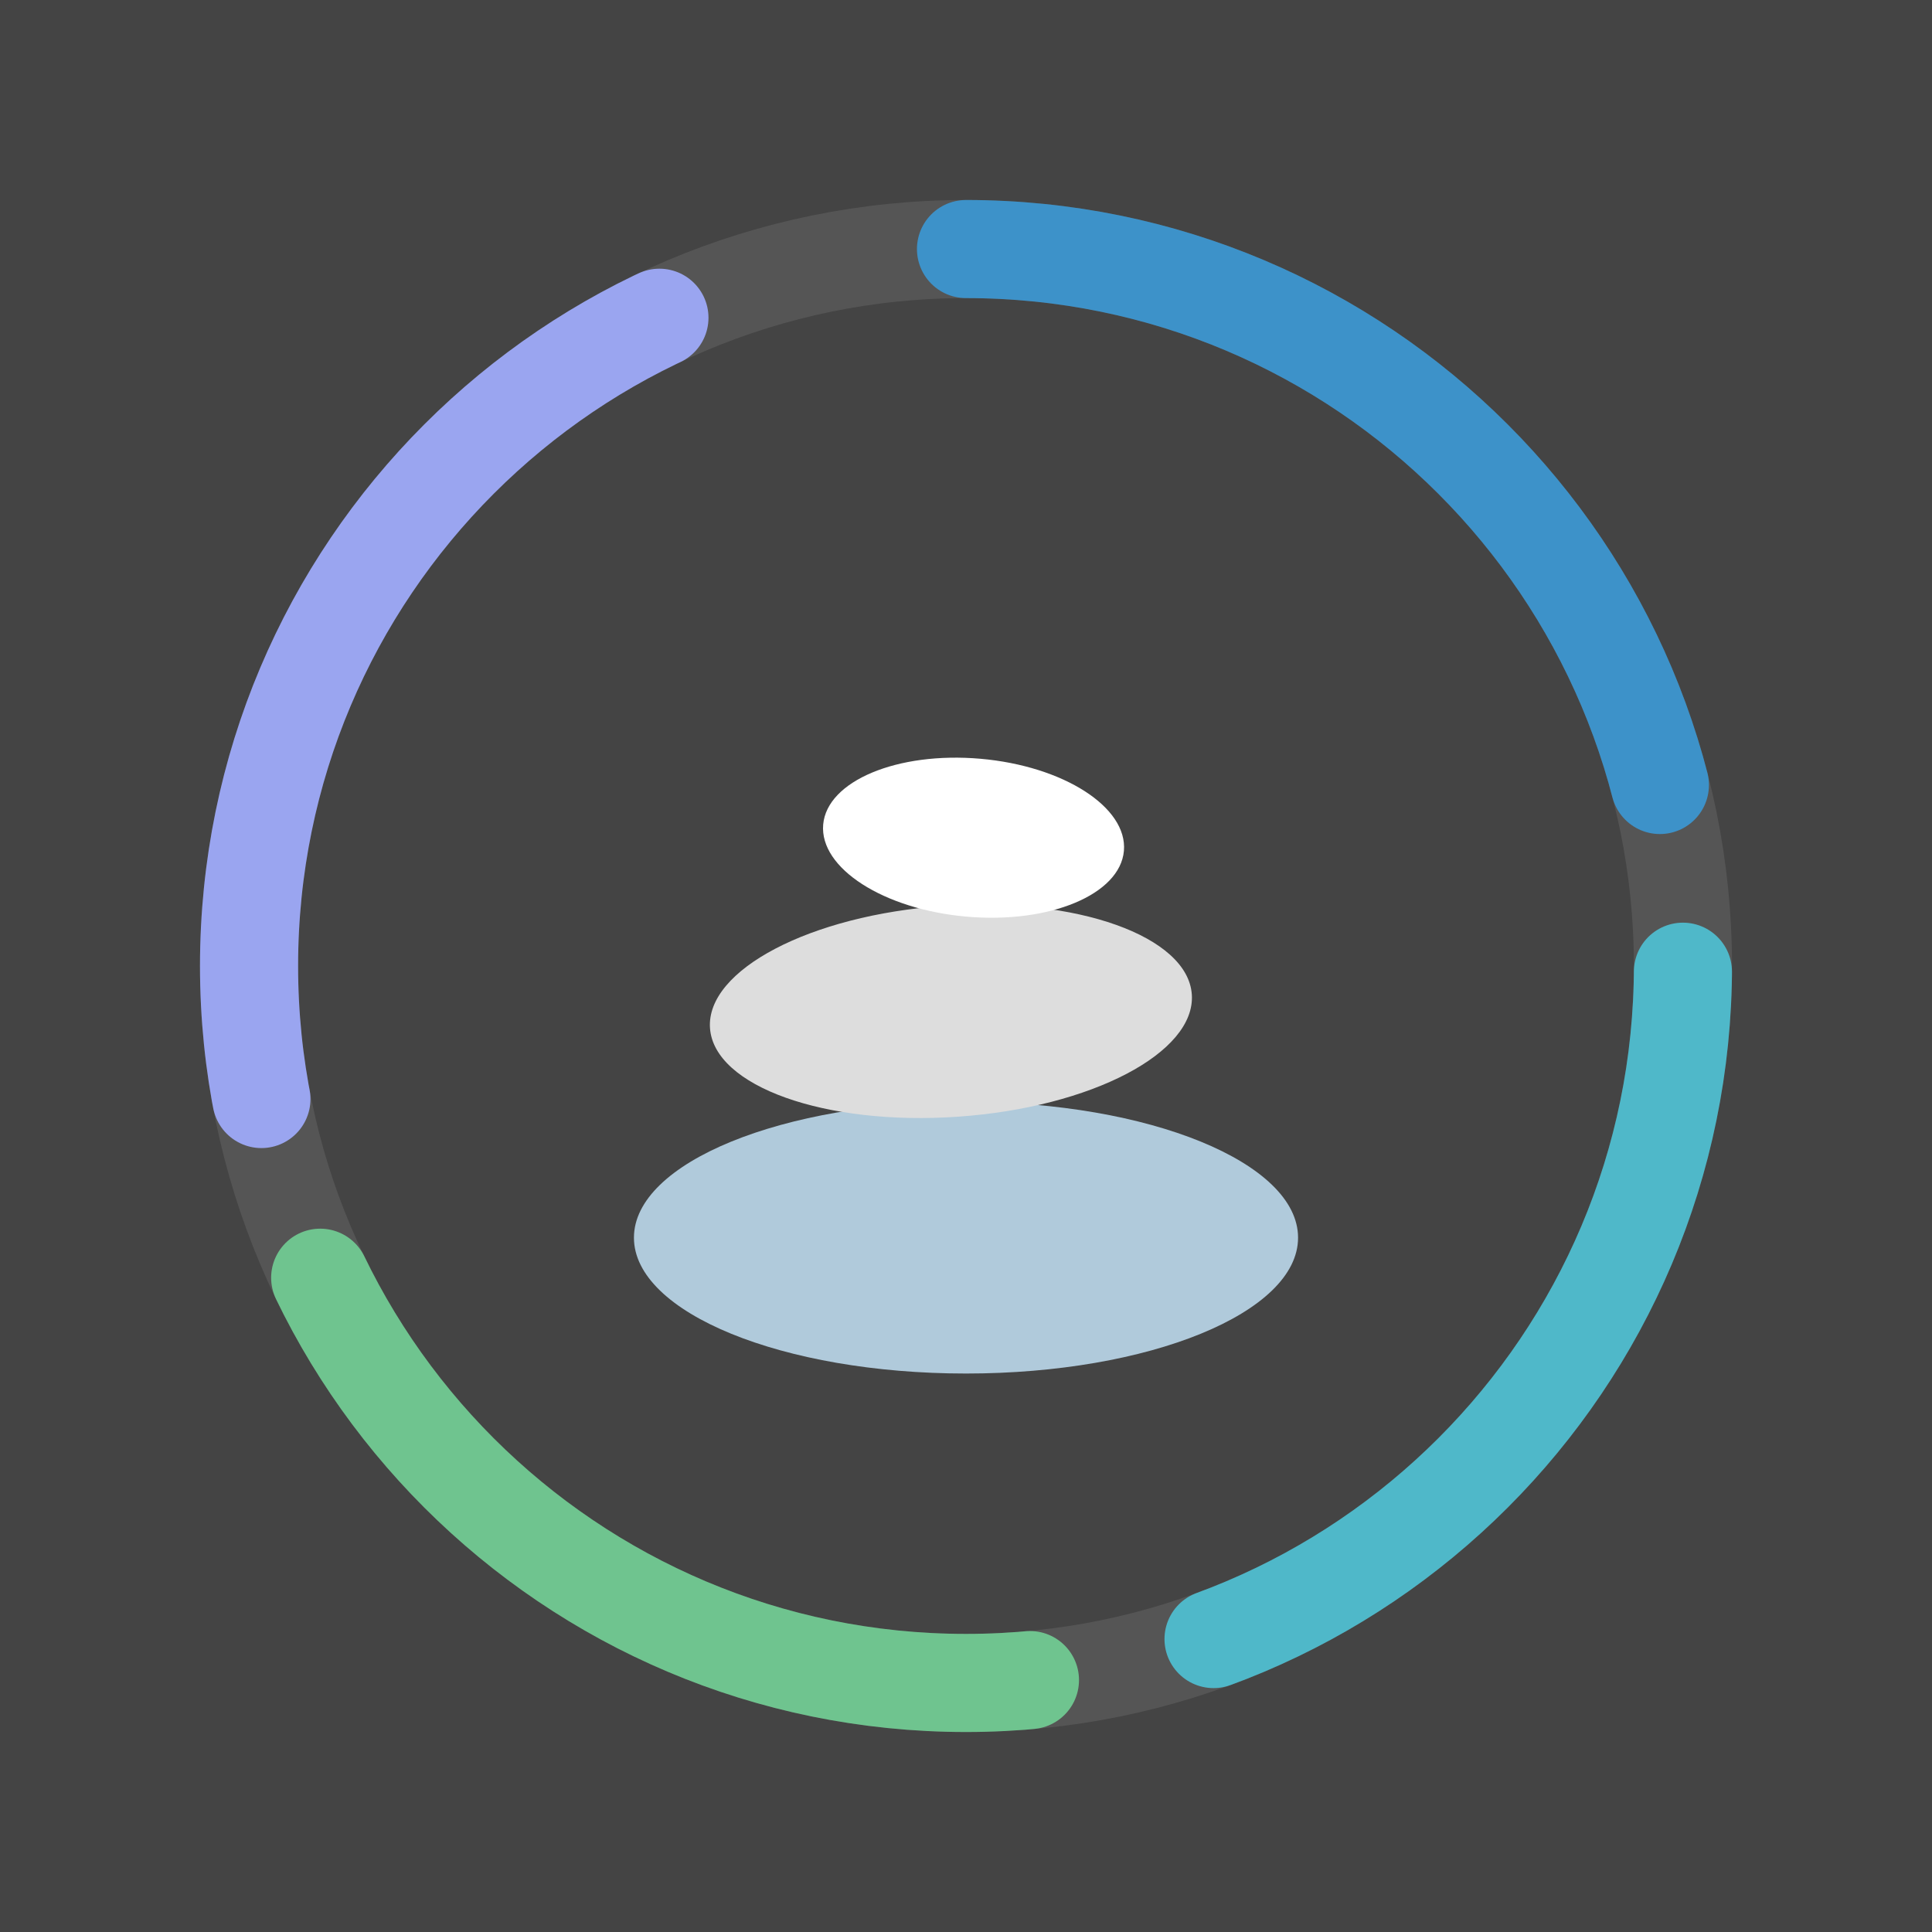
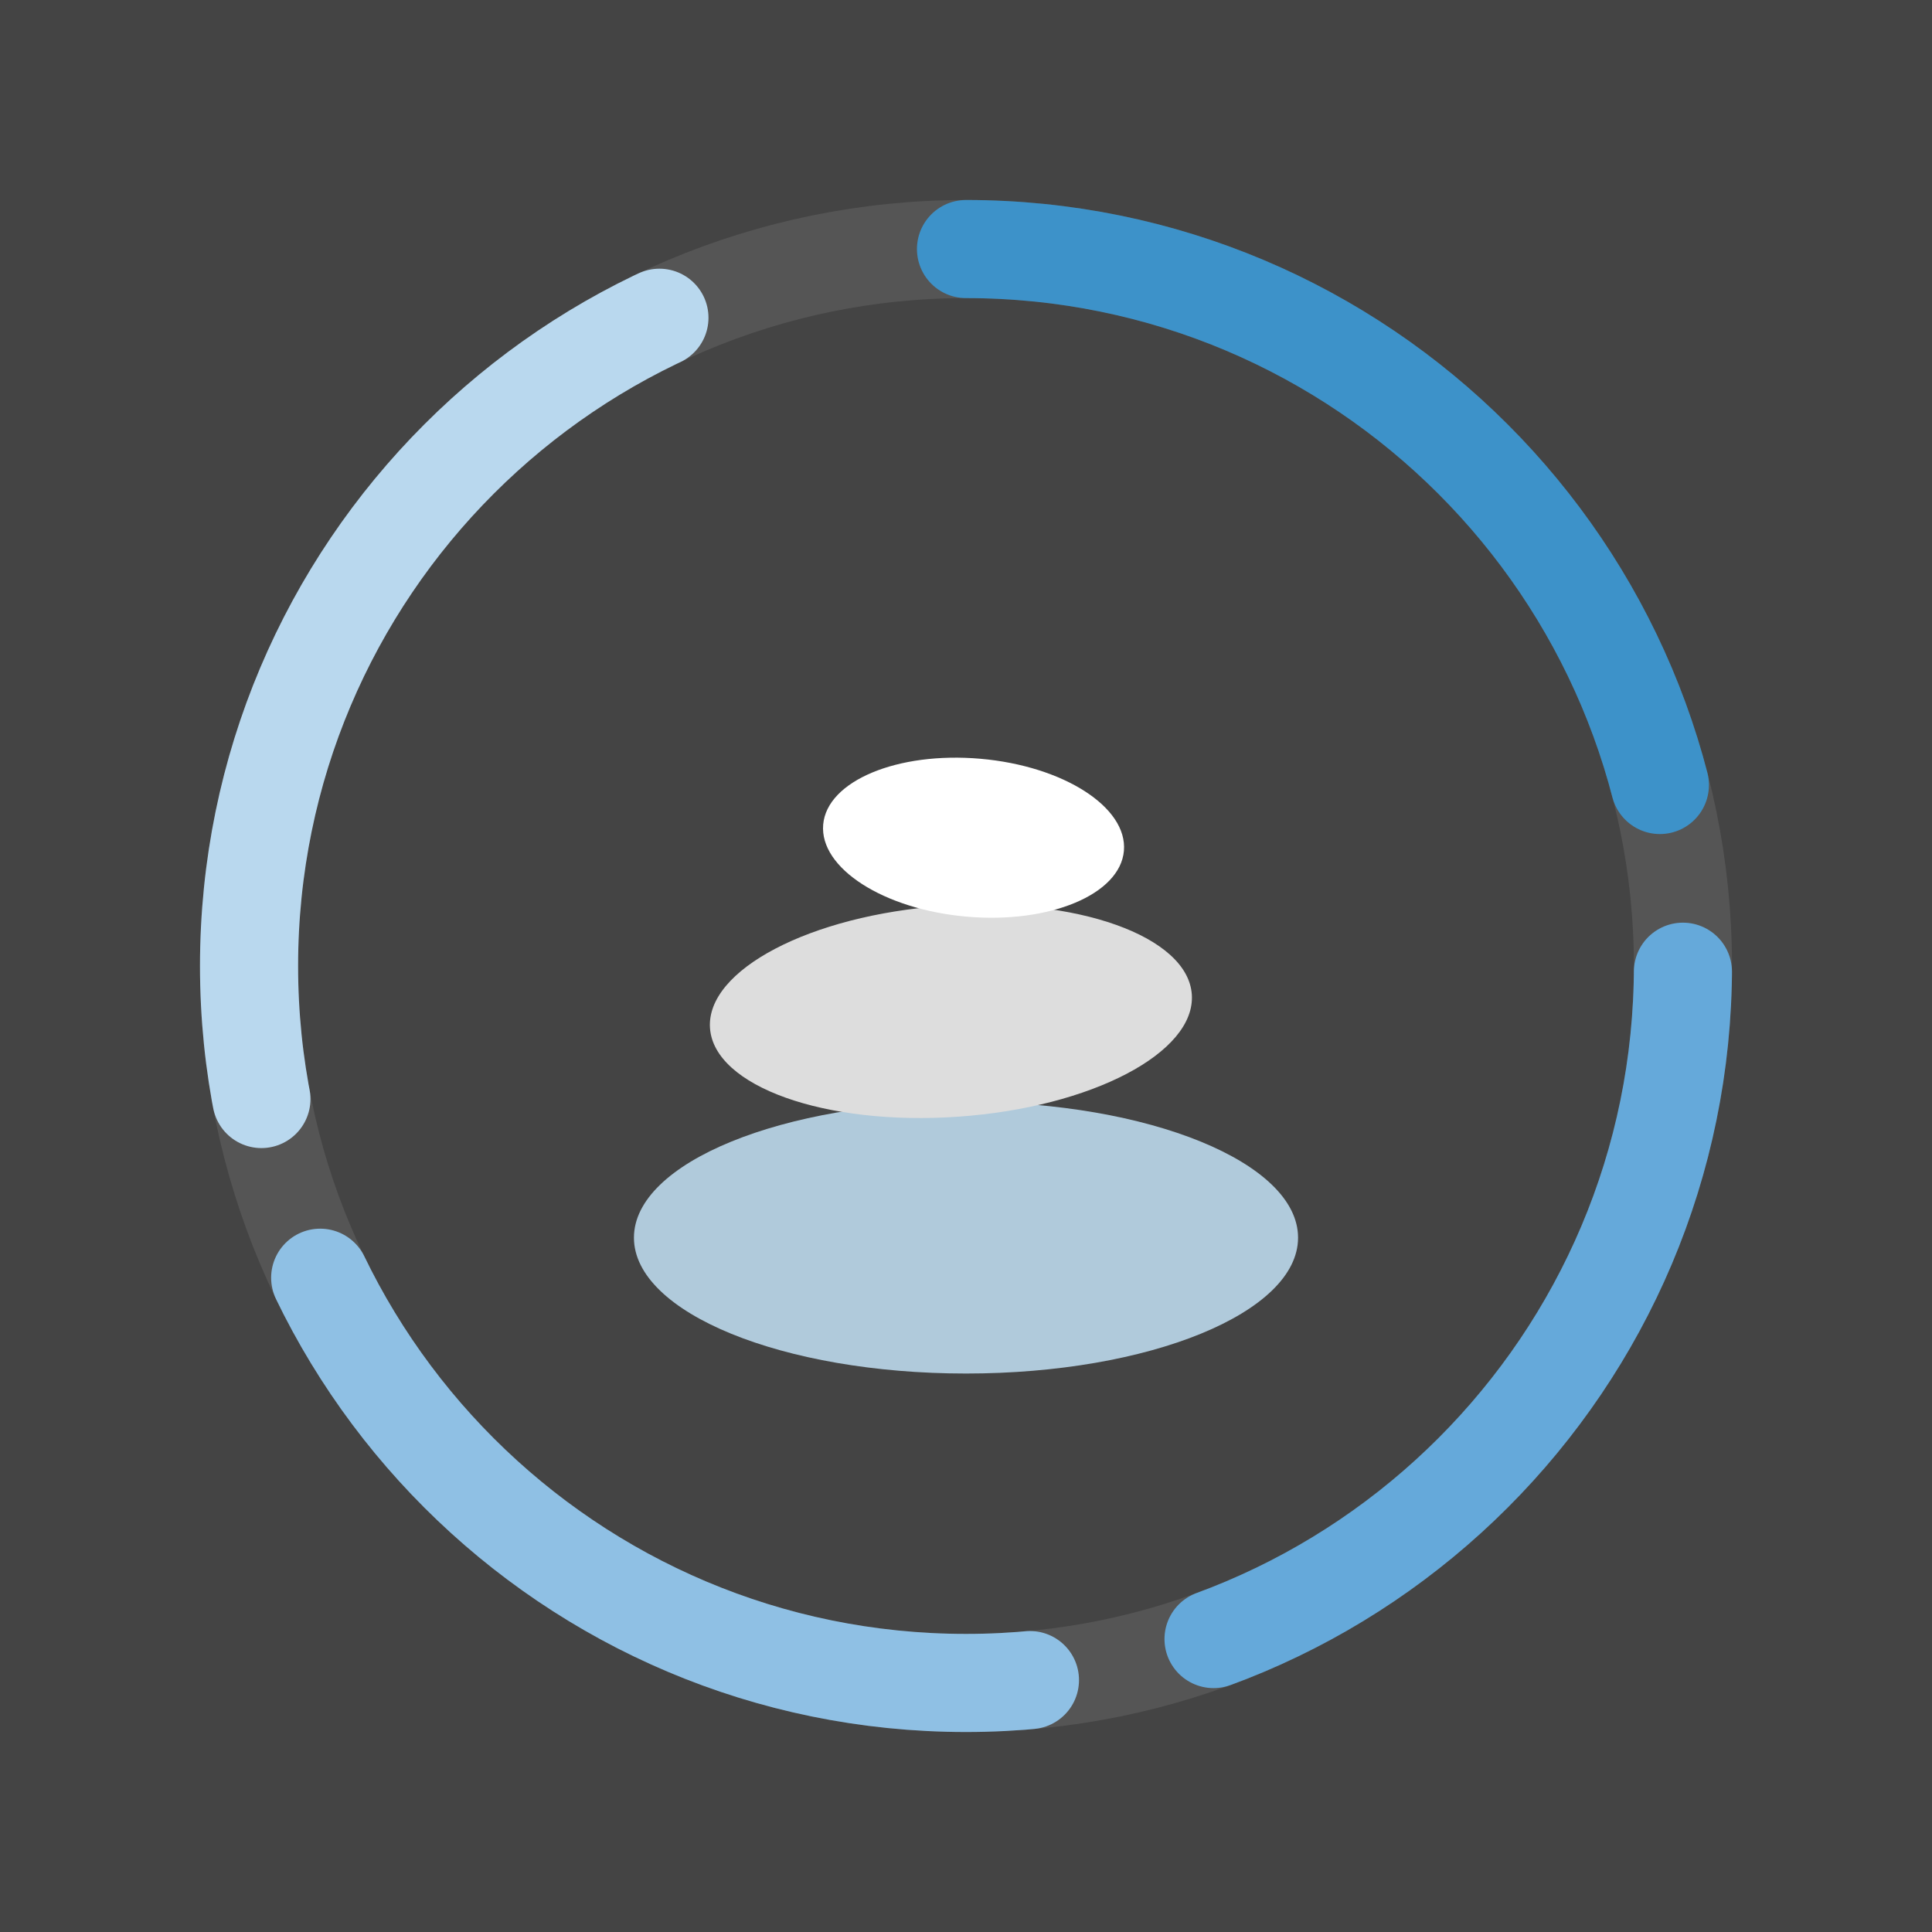
<svg xmlns="http://www.w3.org/2000/svg" viewBox="0 0 512 512">
  <rect width="512" height="512" fill="#444444" />
  <g fill="none" stroke-width="26" stroke-linecap="round" transform="rotate(-90 256 256)">
    <circle cx="256" cy="256" r="190" stroke="#555555" />
    <circle cx="256" cy="256" r="190" stroke="#3D92C9" stroke-dasharray="250 1194" />
-     <circle cx="256" cy="256" r="190" stroke="#4FB8C9" stroke-dasharray="230 1194" stroke-dashoffset="-300" />
-     <circle cx="256" cy="256" r="190" stroke="#6FC48F" stroke-dasharray="230 1194" stroke-dashoffset="-580" />
-     <circle cx="256" cy="256" r="190" stroke="#9AA5F0" stroke-dasharray="250 1194" stroke-dashoffset="-860" />
+     <circle cx="256" cy="256" r="190" stroke="#65A9DA" stroke-dasharray="230 1194" stroke-dashoffset="-300" />
+     <circle cx="256" cy="256" r="190" stroke="#8FC0E4" stroke-dasharray="230 1194" stroke-dashoffset="-580" />
+     <circle cx="256" cy="256" r="190" stroke="#B9D8EE" stroke-dasharray="250 1194" stroke-dashoffset="-860" />
  </g>
  <ellipse cx="256" cy="328" rx="88" ry="36" fill="#B0CADB" />
  <ellipse cx="252" cy="268" rx="64" ry="28" fill="#DDDDDD" transform="rotate(-4 252 268)" />
  <ellipse cx="258" cy="222" rx="40" ry="21" fill="#FFFFFF" transform="rotate(5 258 222)" />
</svg>
